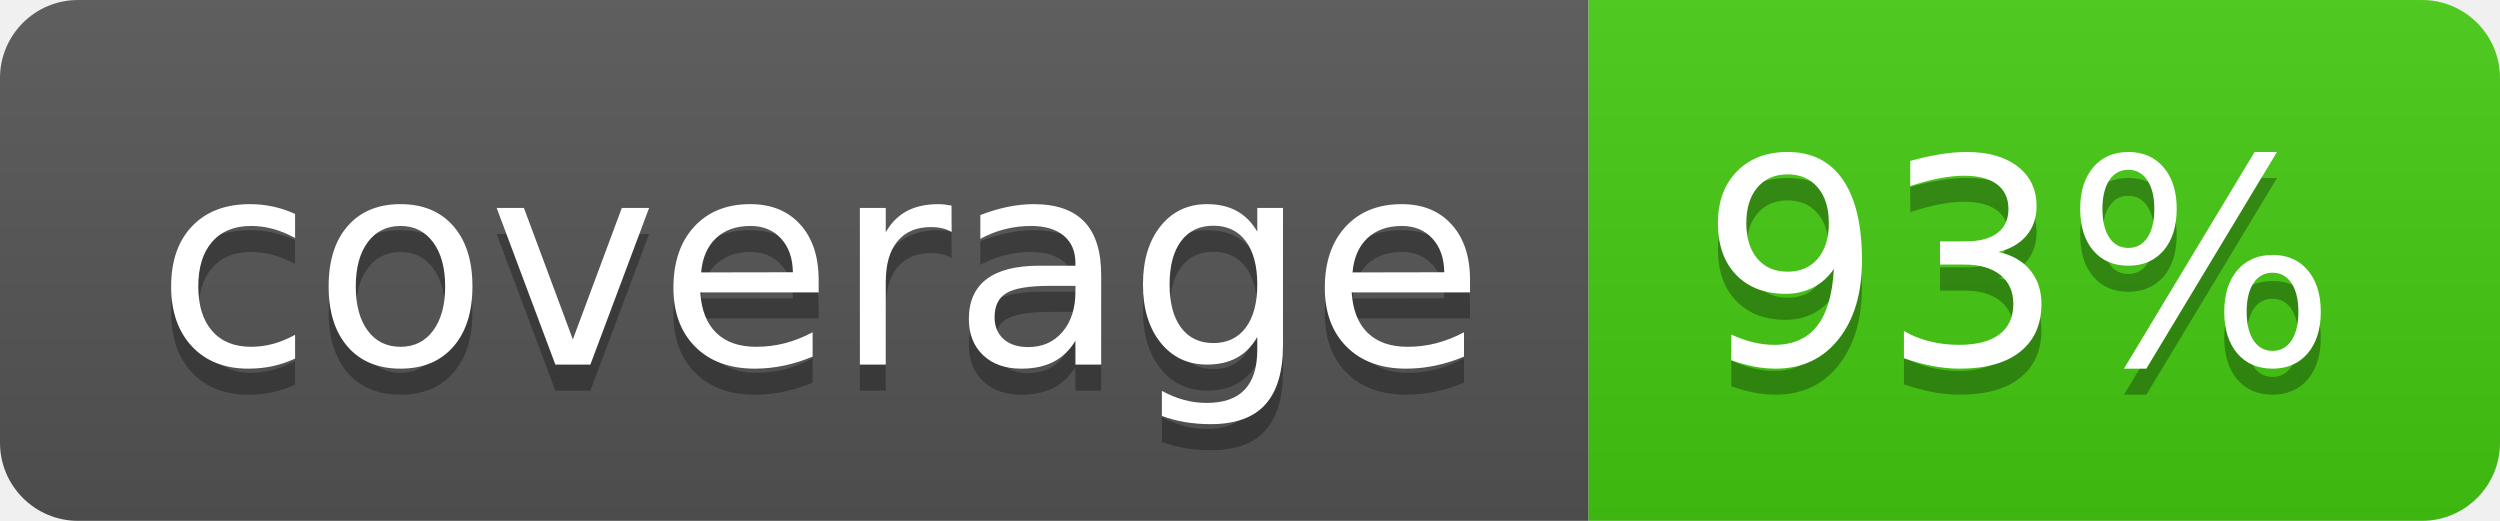
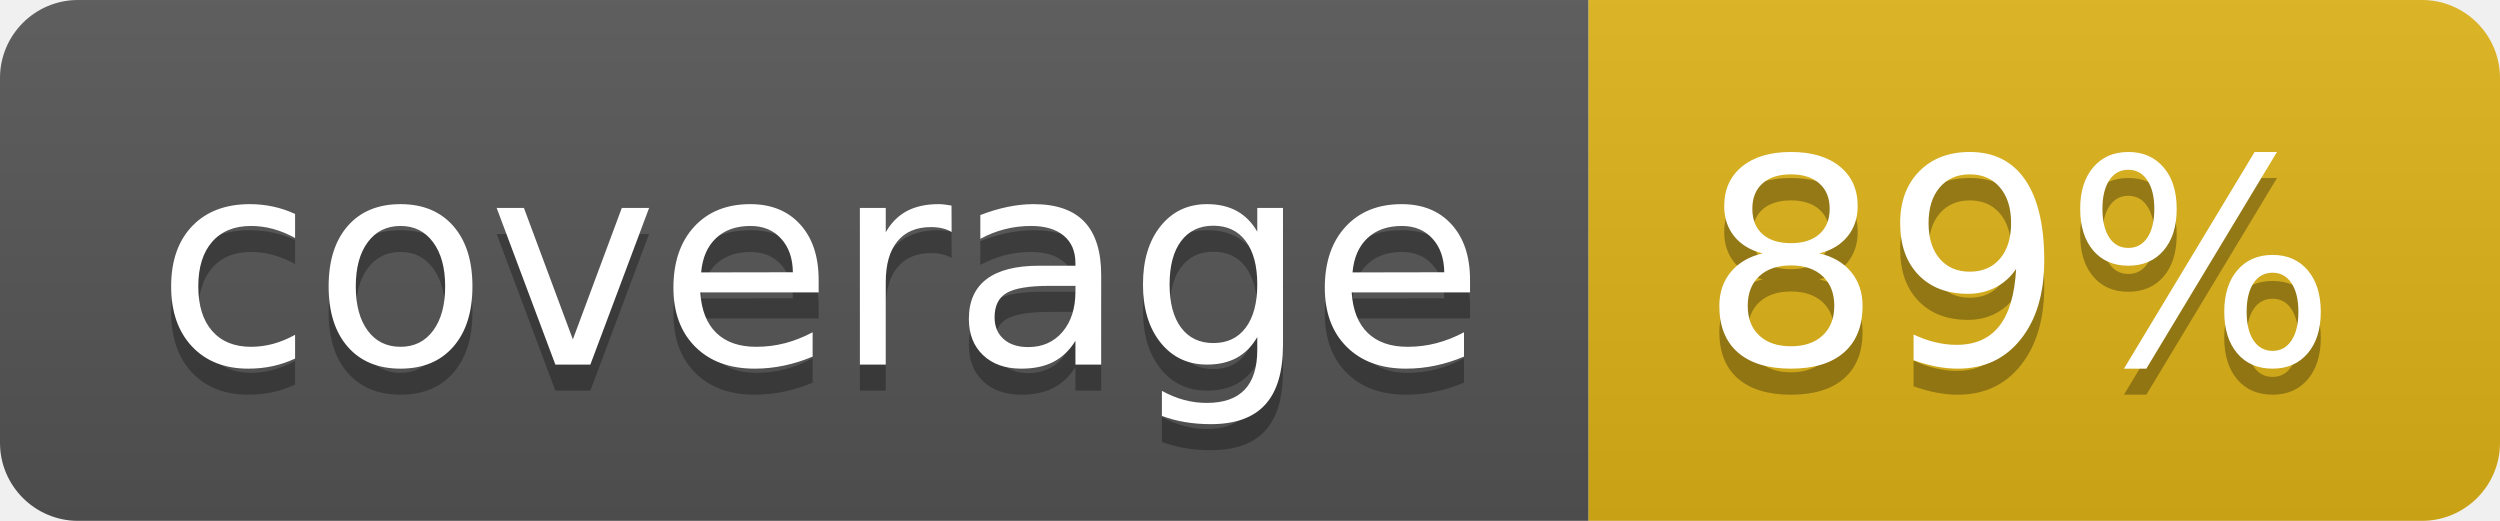
<svg xmlns="http://www.w3.org/2000/svg" width="96" height="20">
  <linearGradient id="b" x2="0" y2="100%">
    <stop offset="0" stop-color="#bbb" stop-opacity=".1" />
    <stop offset="1" stop-opacity=".1" />
  </linearGradient>
  <clipPath id="a">
    <rect width="96" height="20" rx="3" fill="#fff" />
  </clipPath>
  <g clip-path="url(#a)">
    <path fill="#555" d="M0 0h61v20H0z" />
-     <path fill="#4c1" d="M61 0h35v20H61z" />
+     <path fill="#dfb317" d="M61 0h35v20H61z" />
    <path fill="url(#b)" d="M0 0h96v20H0z" />
  </g>
  <g fill="#fff" text-anchor="middle" font-family="DejaVu Sans,Verdana,Geneva,sans-serif" font-size="110">
    <text x="315" y="150" fill="#010101" fill-opacity=".3" transform="scale(.1)" textLength="510">coverage</text>
    <text x="315" y="140" transform="scale(.1)" textLength="510">coverage</text>
-     <text x="775" y="150" fill="#010101" fill-opacity=".3" transform="scale(.1)" textLength="250">93%</text>
-     <text x="775" y="140" transform="scale(.1)" textLength="250">93%</text>
+     <text x="775" y="150" fill="#010101" fill-opacity=".3" transform="scale(.1)" textLength="250">89%</text>
+     <text x="775" y="140" transform="scale(.1)" textLength="250">89%</text>
  </g>
</svg>
